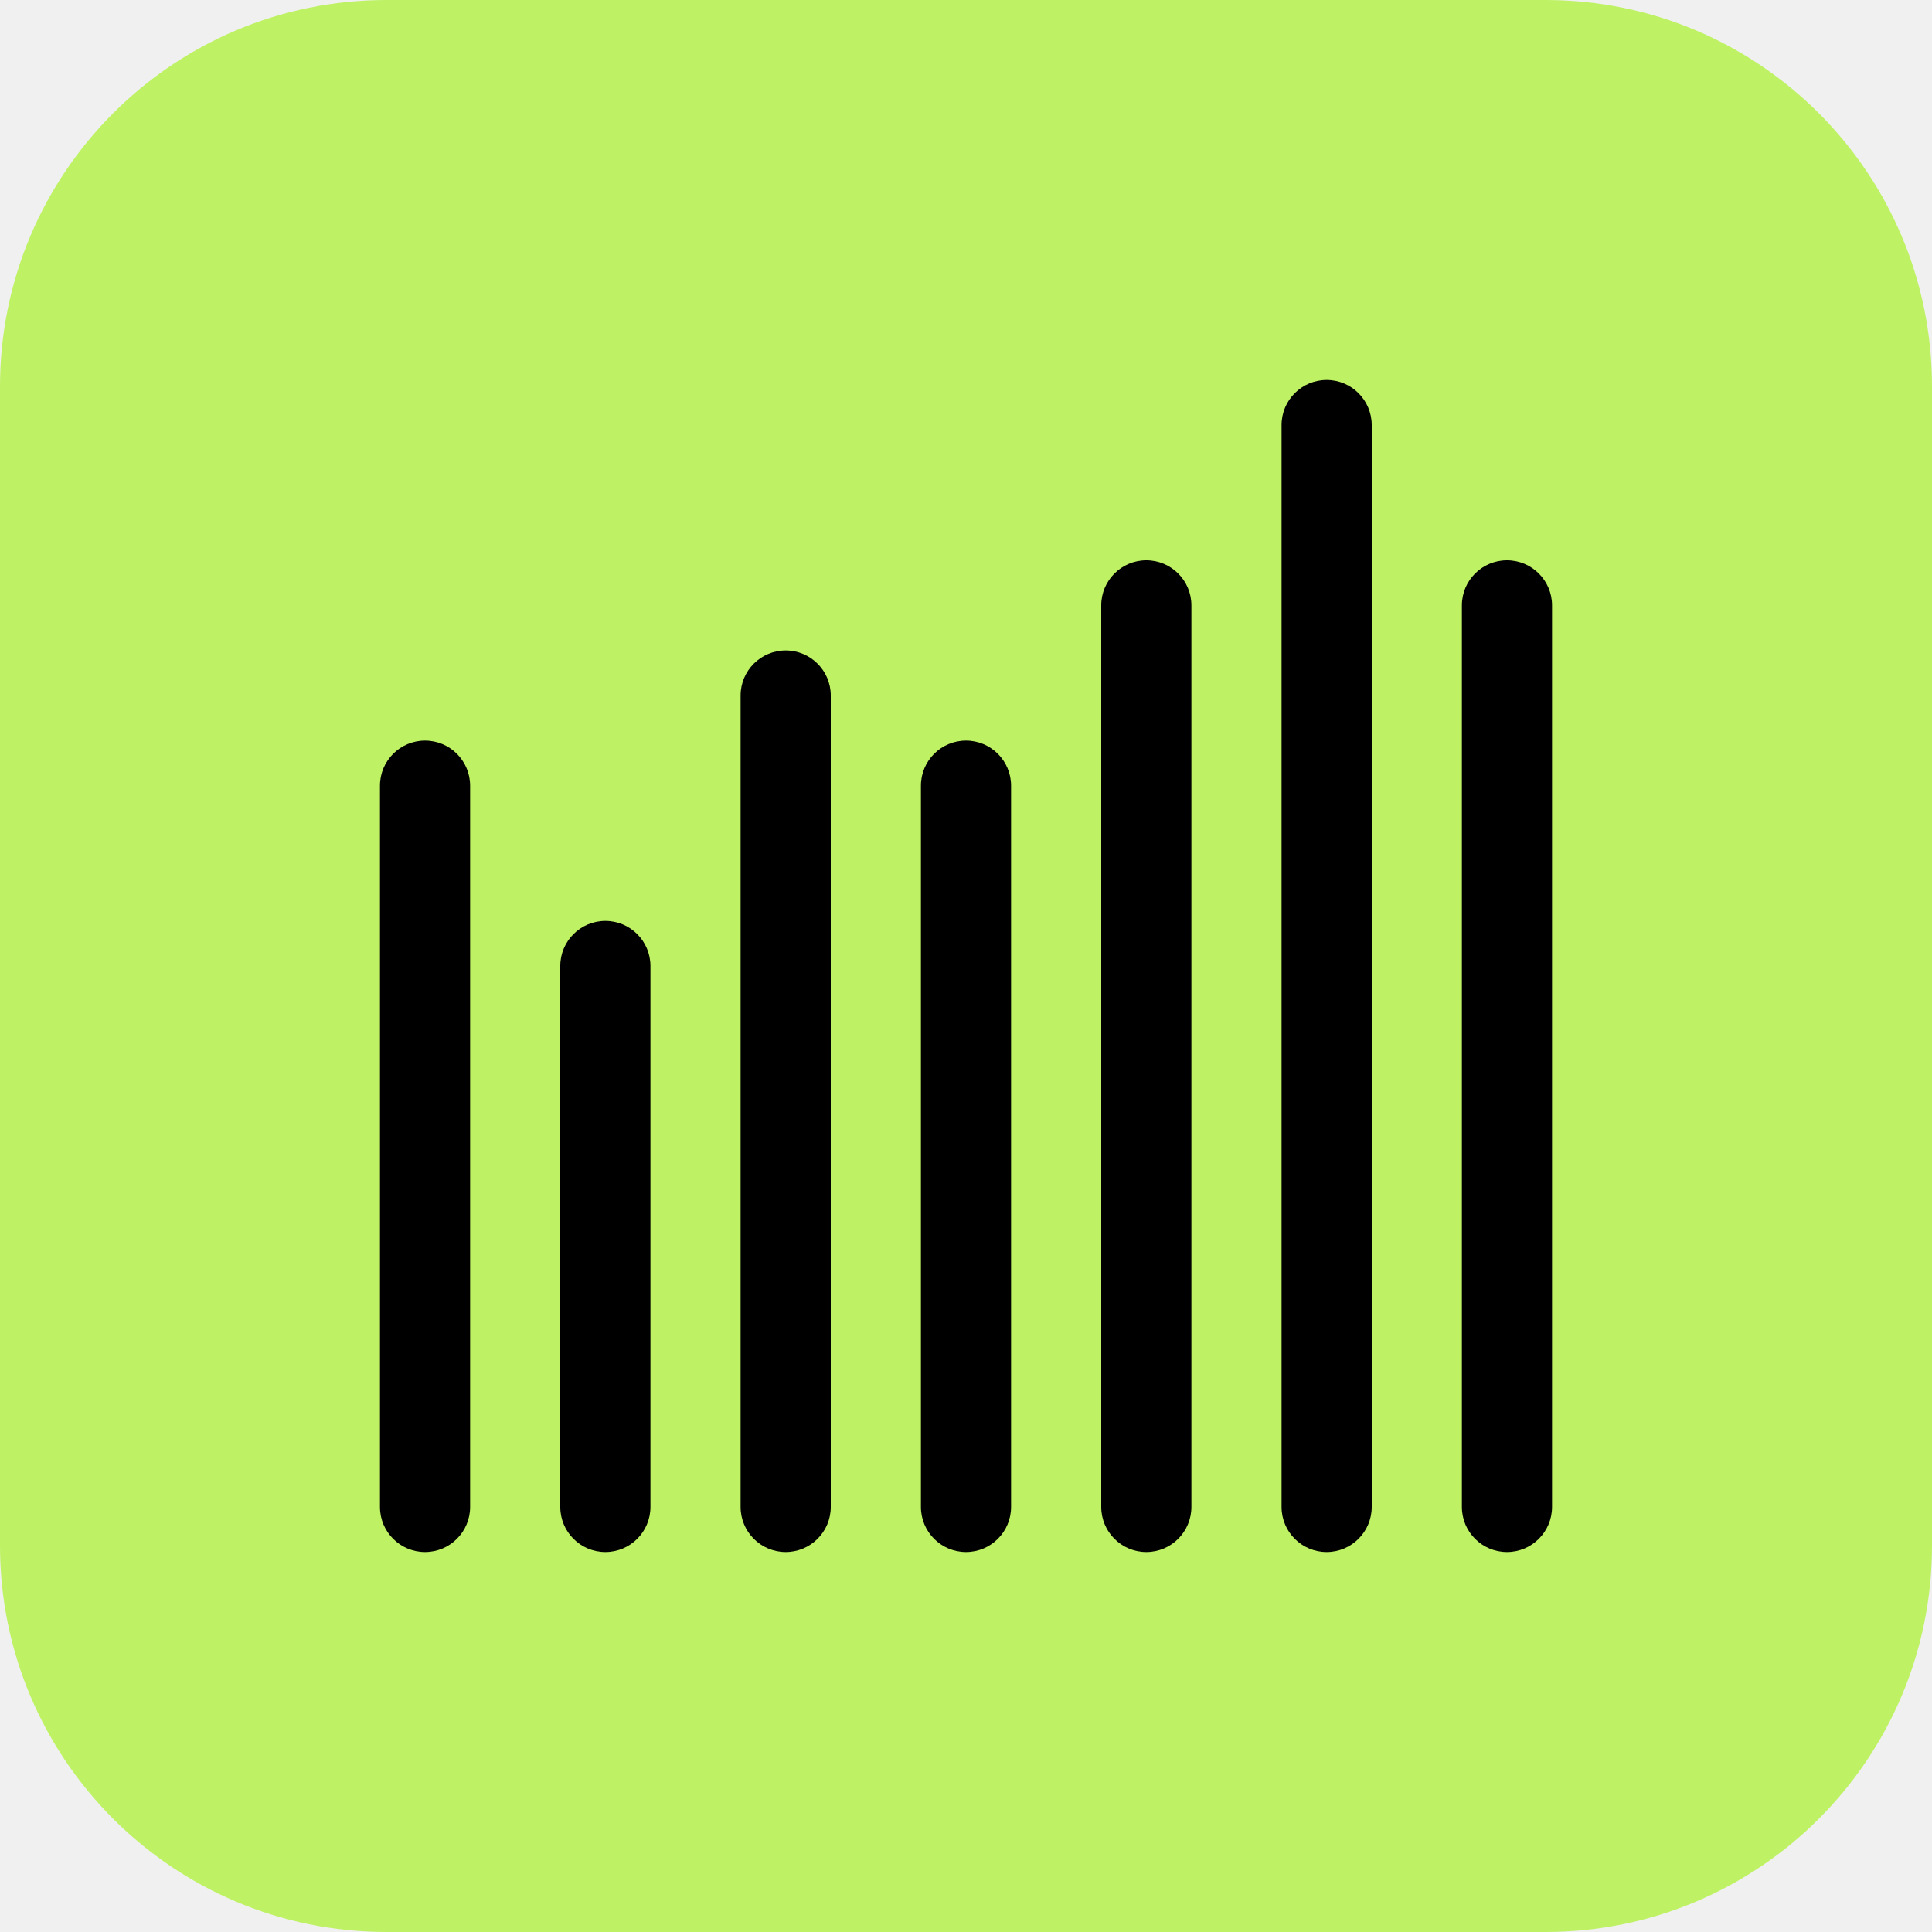
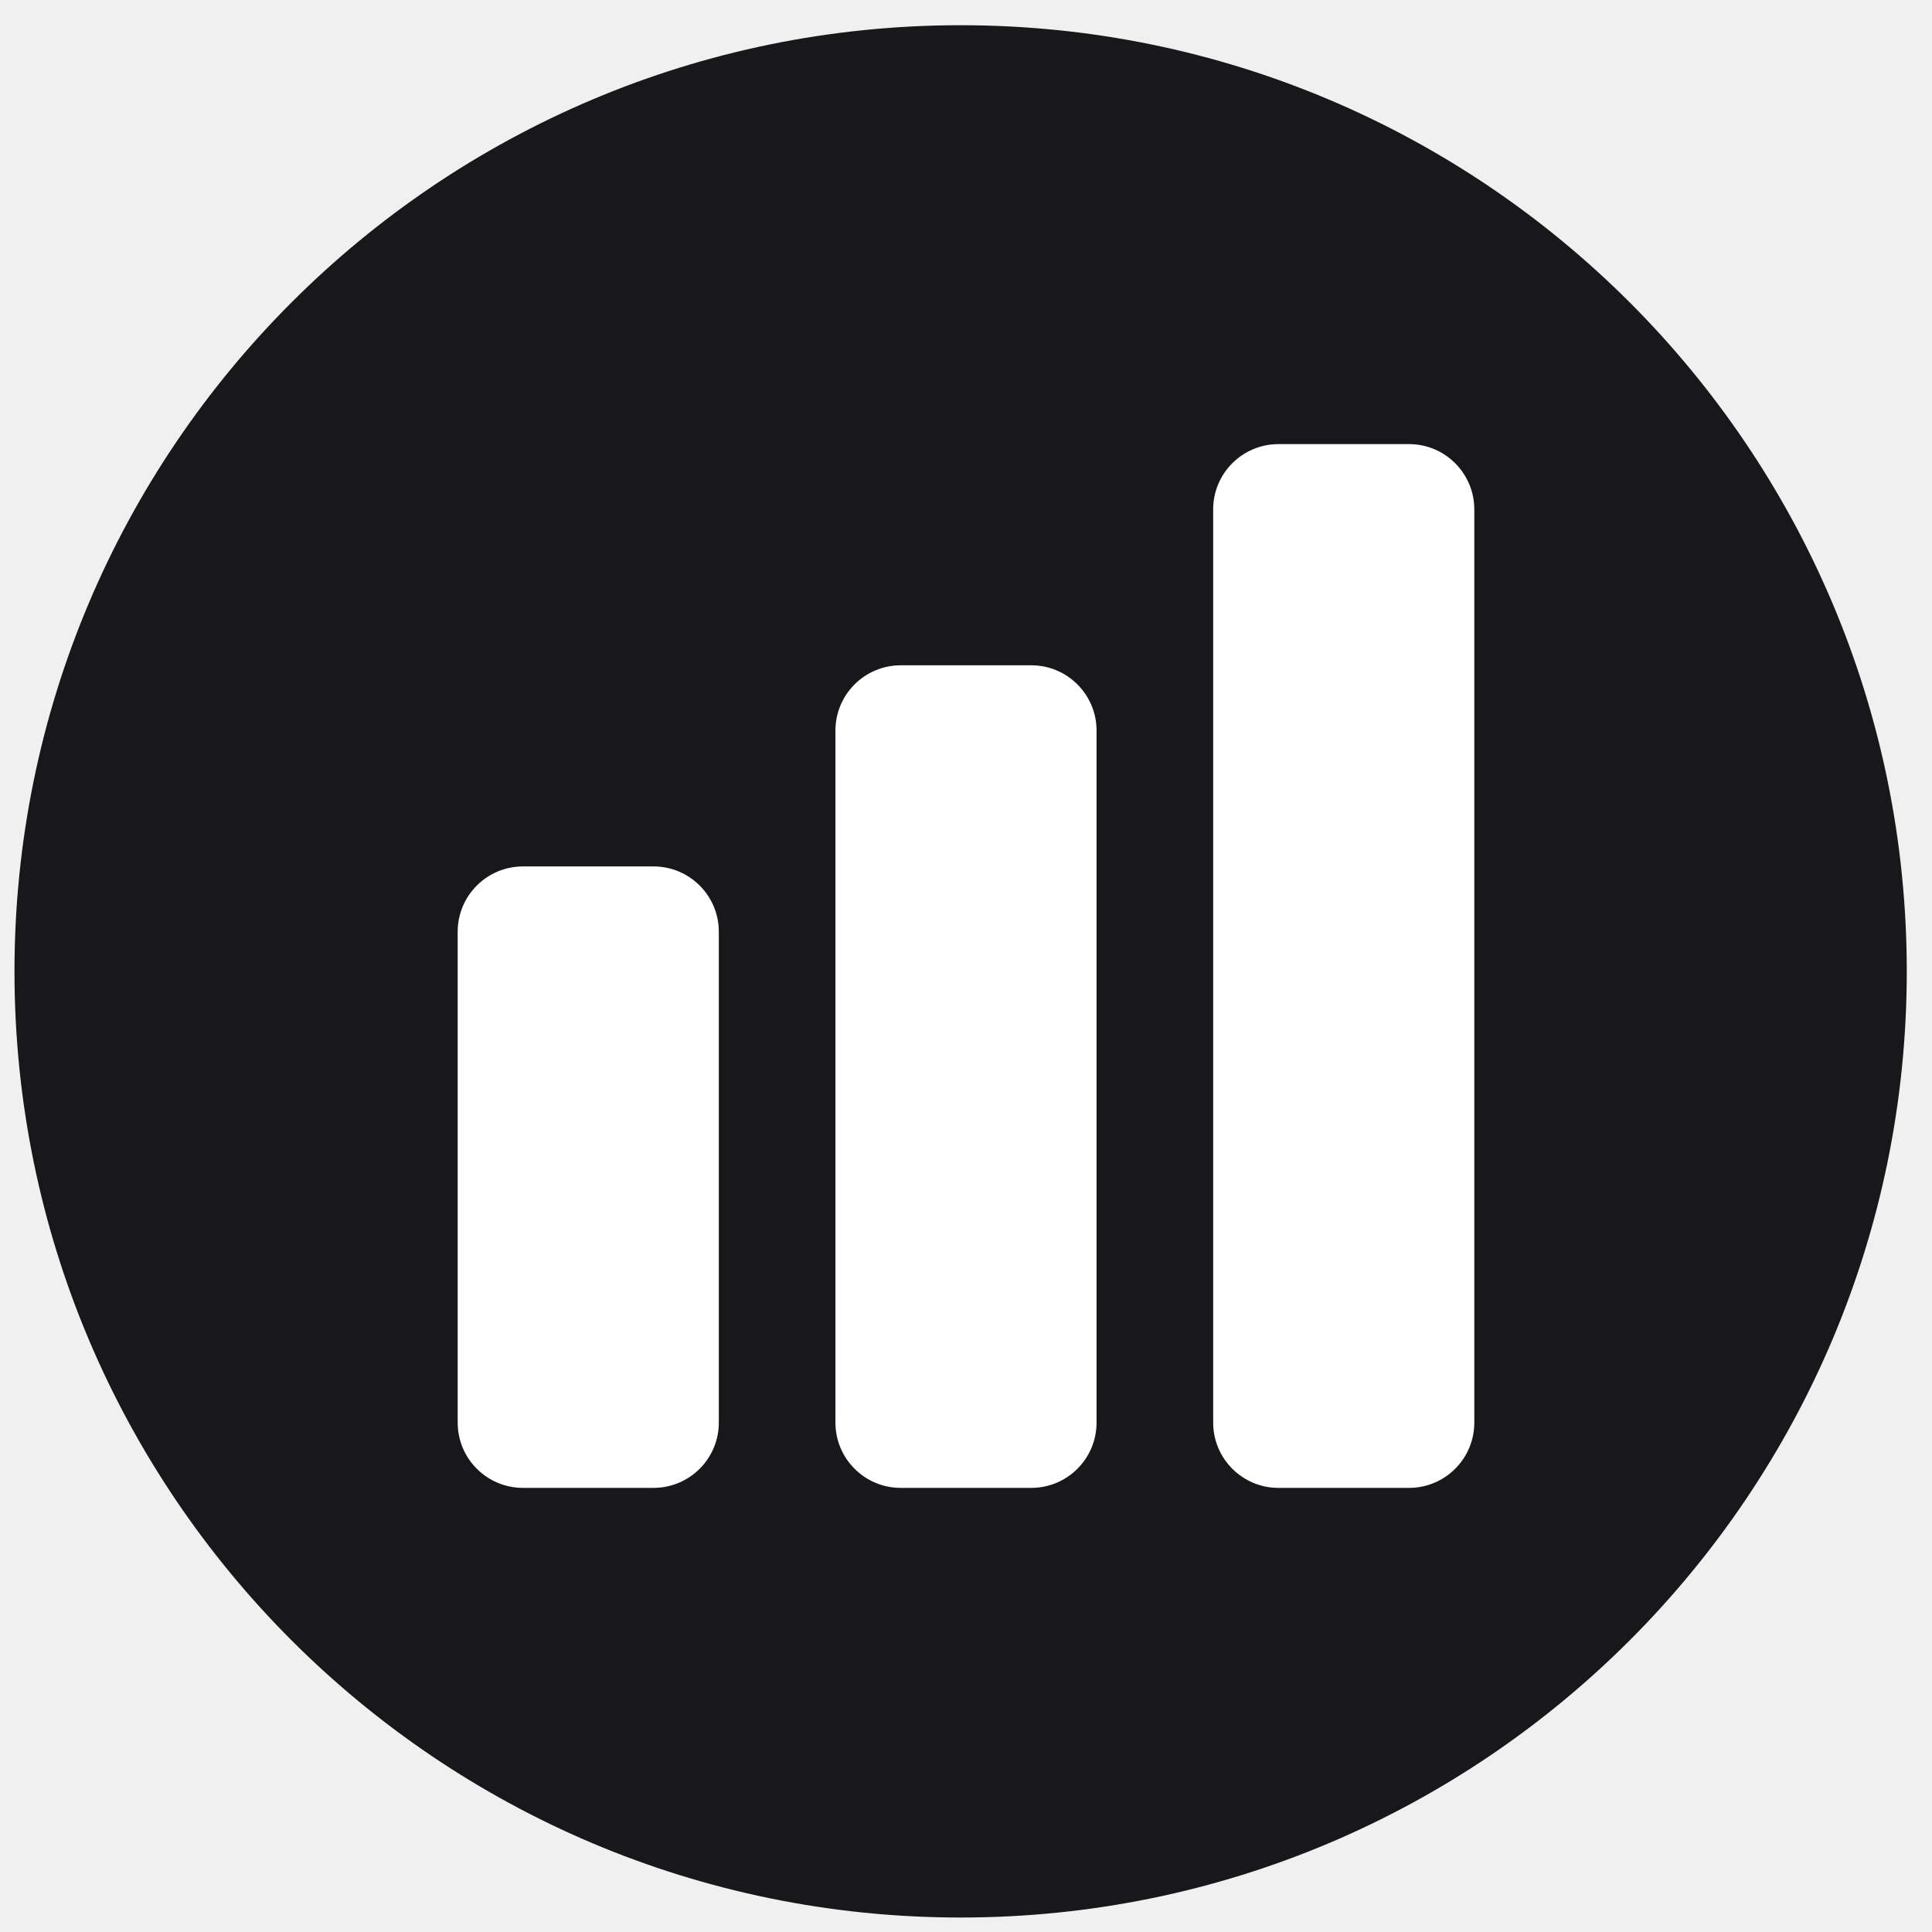
- <svg xmlns="http://www.w3.org/2000/svg" version="1.1" width="1000" height="1000">
-   <rect width="1000" height="1000" rx="200" ry="200" fill="#bef264" />
-   <g transform="matrix(46.66667,0,0,46.66667,150,150)">
-     <svg version="1.1" width="15" height="15">
-       <svg width="15" height="15" viewBox="0 0 15 15" fill="none">
-         <path fill-rule="evenodd" clip-rule="evenodd" d="M11.5 1C11.776 1 12 1.224 12 1.5V13.5C12 13.776 11.776 14 11.5 14C11.224 14 11 13.776 11 13.5V1.5C11 1.224 11.224 1 11.5 1ZM9.5 3C9.776 3 10 3.224 10 3.5V13.5C10 13.776 9.776 14 9.5 14C9.224 14 9 13.776 9 13.5V3.5C9 3.224 9.224 3 9.5 3ZM13.5 3C13.776 3 14 3.224 14 3.5V13.5C14 13.776 13.776 14 13.5 14C13.224 14 13 13.776 13 13.5V3.5C13 3.224 13.224 3 13.5 3ZM5.5 4C5.776 4 6 4.224 6 4.5V13.5C6 13.776 5.776 14 5.5 14C5.224 14 5 13.776 5 13.5V4.5C5 4.224 5.224 4 5.5 4ZM1.5 5C1.776 5 2 5.224 2 5.5V13.5C2 13.776 1.776 14 1.5 14C1.224 14 1 13.776 1 13.5V5.5C1 5.224 1.224 5 1.5 5ZM7.5 5C7.776 5 8 5.224 8 5.5V13.5C8 13.776 7.776 14 7.5 14C7.224 14 7 13.776 7 13.5V5.5C7 5.224 7.224 5 7.5 5ZM3.5 7C3.776 7 4 7.224 4 7.5V13.5C4 13.776 3.776 14 3.5 14C3.224 14 3 13.776 3 13.5V7.5C3 7.224 3.224 7 3.5 7Z" fill="currentColor" />
-       </svg>
-     </svg>
-   </g>
+ <svg xmlns="http://www.w3.org/2000/svg" xml:space="preserve" style="fill-rule:evenodd;clip-rule:evenodd;stroke-linejoin:round;stroke-miterlimit:2" viewBox="0 0 512 512">
+   <path d="M85.025 2.232c-46.25 0-83.744 37.493-83.744 83.742 0 46.254 37.494 83.744 83.744 83.744 46.251 0 83.743-37.49 83.743-83.744 0-46.249-37.492-83.742-83.743-83.742Z" style="fill:#18181b;fill-rule:nonzero" transform="matrix(0 -2.99415 2.99415 0 -2.846 512)" />
+   <path d="M62.803 84.579v43.448c0 3.189-1.935 5.778-4.318 5.778h-8.637c-2.384 0-4.319-2.589-4.319-5.778V84.579c0-3.189 1.935-5.779 4.319-5.779h8.637c2.383 0 4.318 2.59 4.318 5.779Z" style="fill:#fff" transform="matrix(4.00632 0 0 2.99415 -61.114 -6.328)" />
+   <path d="M62.803 83.166v46.273c0 2.41-1.935 4.366-4.318 4.366h-8.637c-2.384 0-4.319-1.956-4.319-4.366V83.166c0-2.41 1.935-4.366 4.319-4.366h8.637c2.383 0 4.318 1.956 4.318 4.366Z" style="fill:#fff" transform="matrix(4.00632 0 0 3.96315 38.992 -135.986)" />
+   <path d="M62.803 82.241v48.124c0 1.898-1.935 3.44-4.318 3.44h-8.637c-2.384 0-4.319-1.542-4.319-3.44V82.241c0-1.899 1.935-3.441 4.319-3.441h8.637c2.383 0 4.318 1.542 4.318 3.441Z" style="fill:#fff" transform="matrix(4.00632 0 0 5.02885 139.098 -278.58)" />
</svg>
